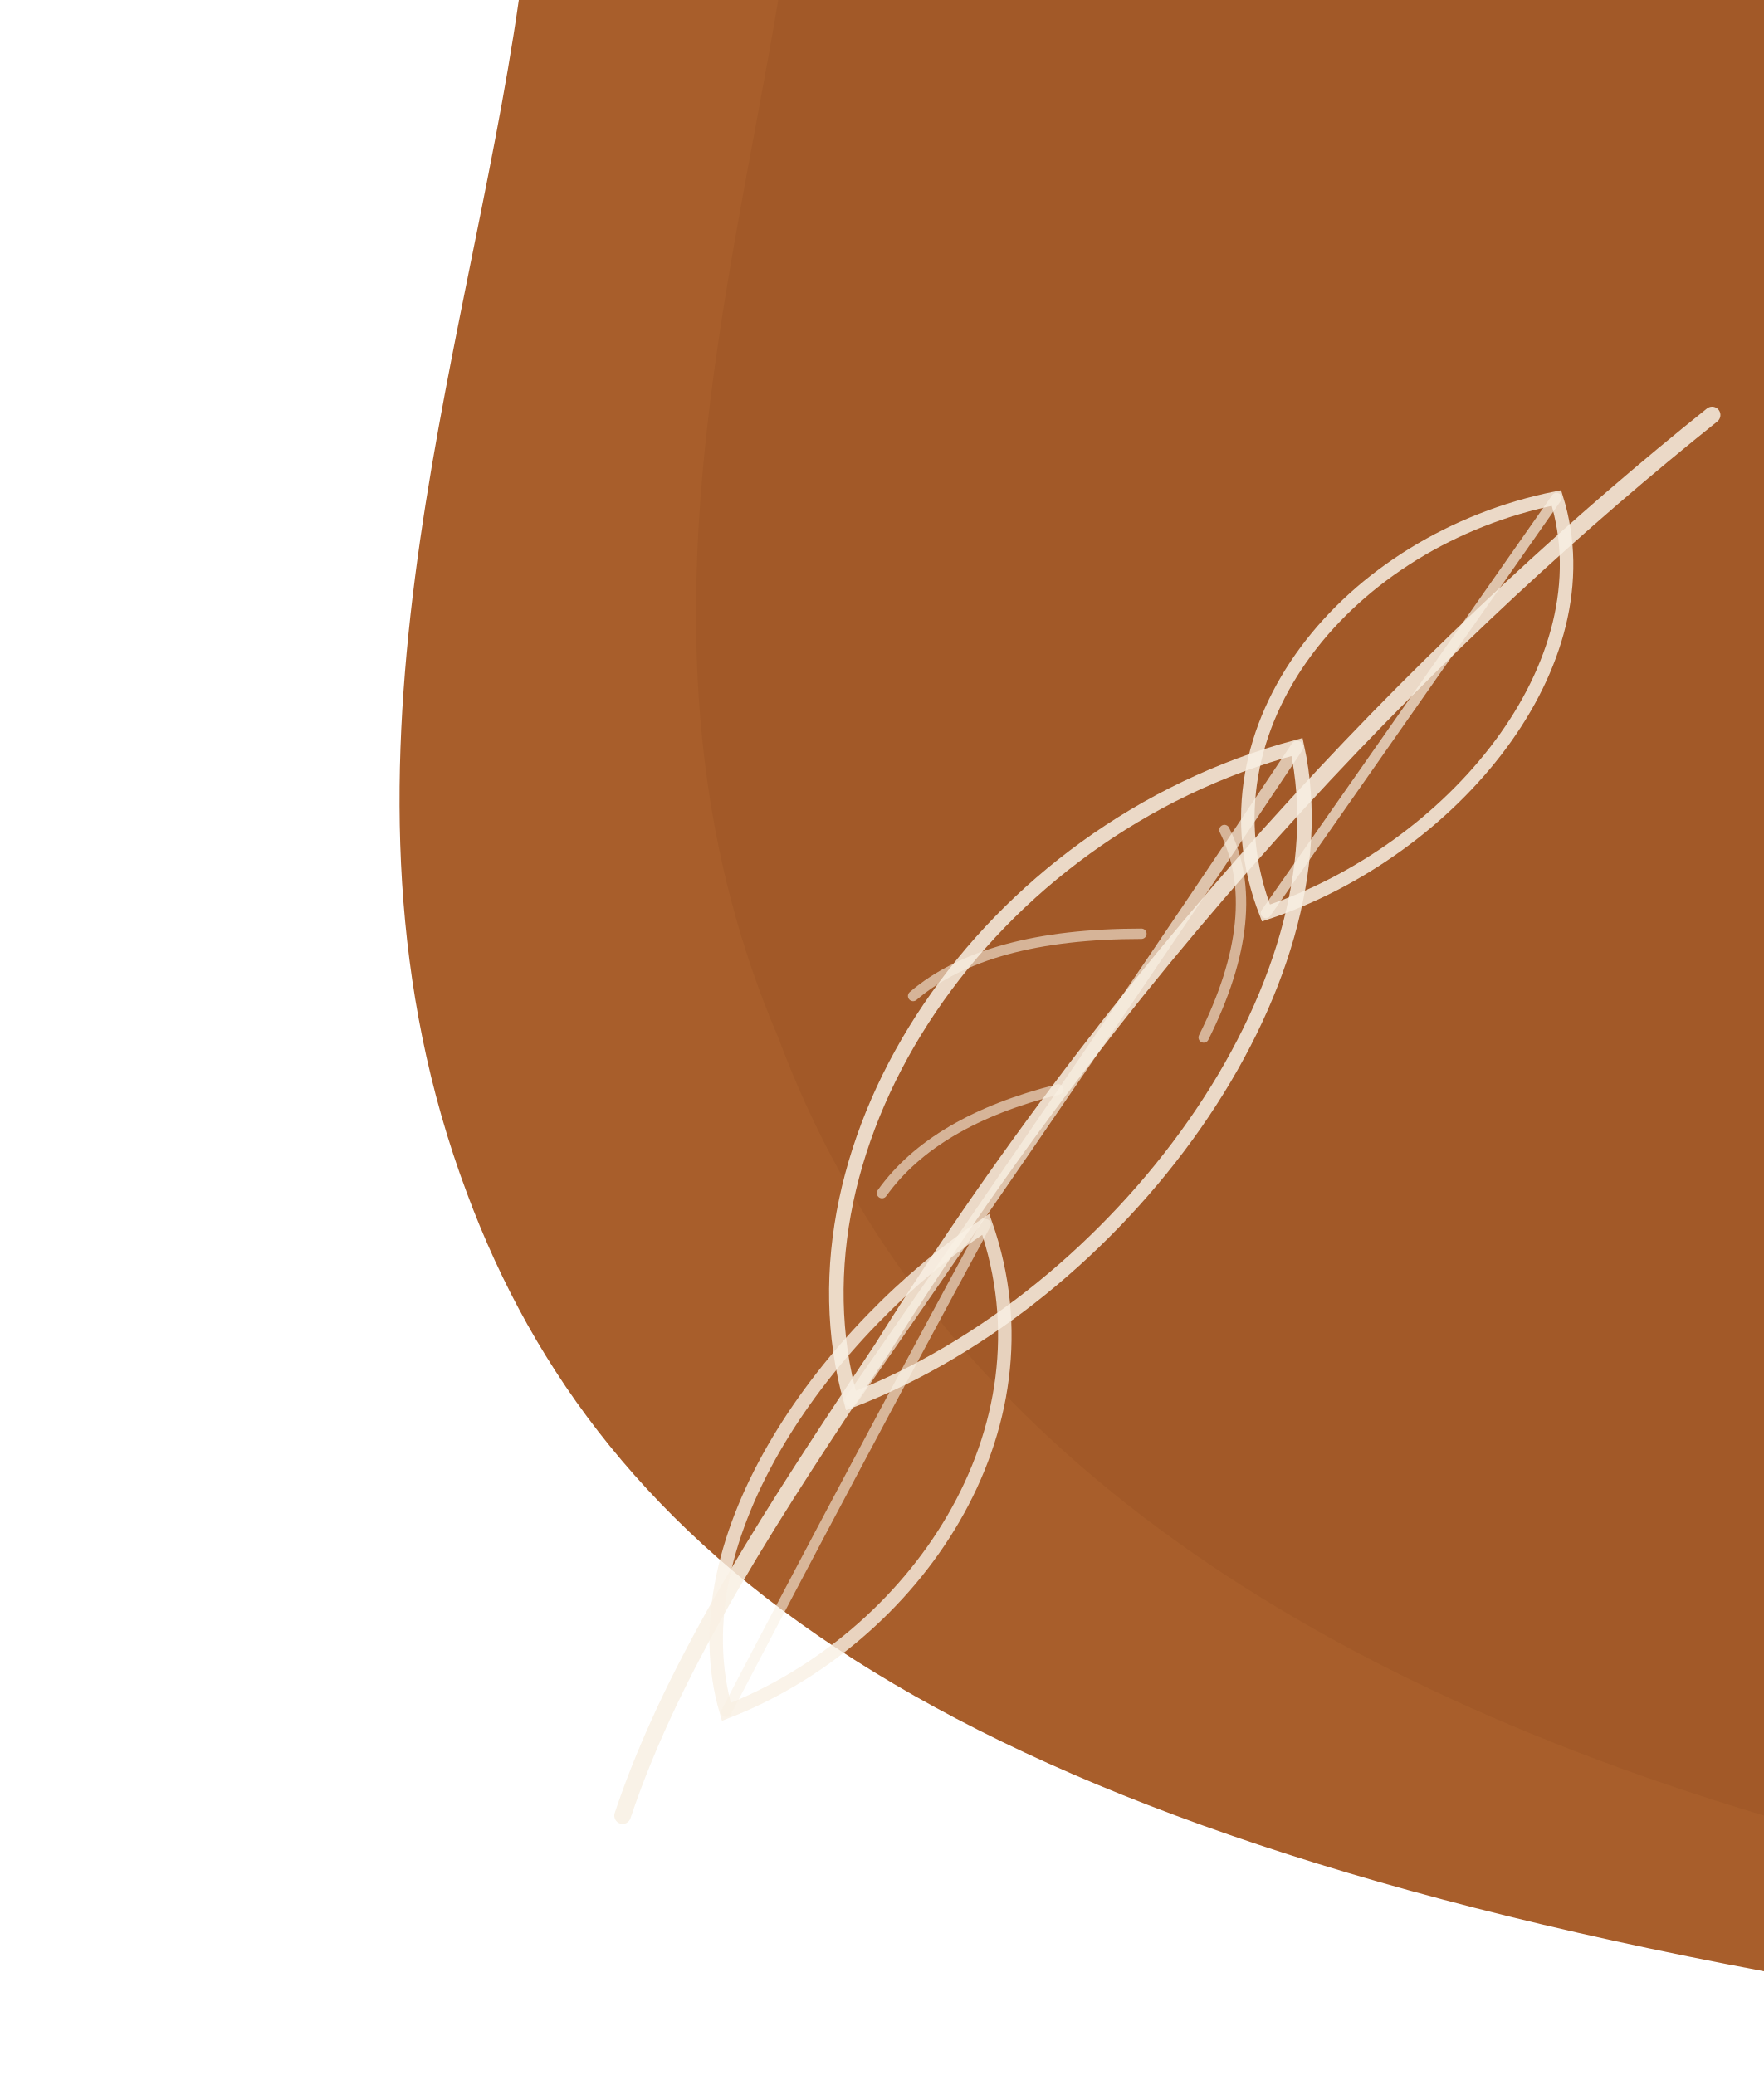
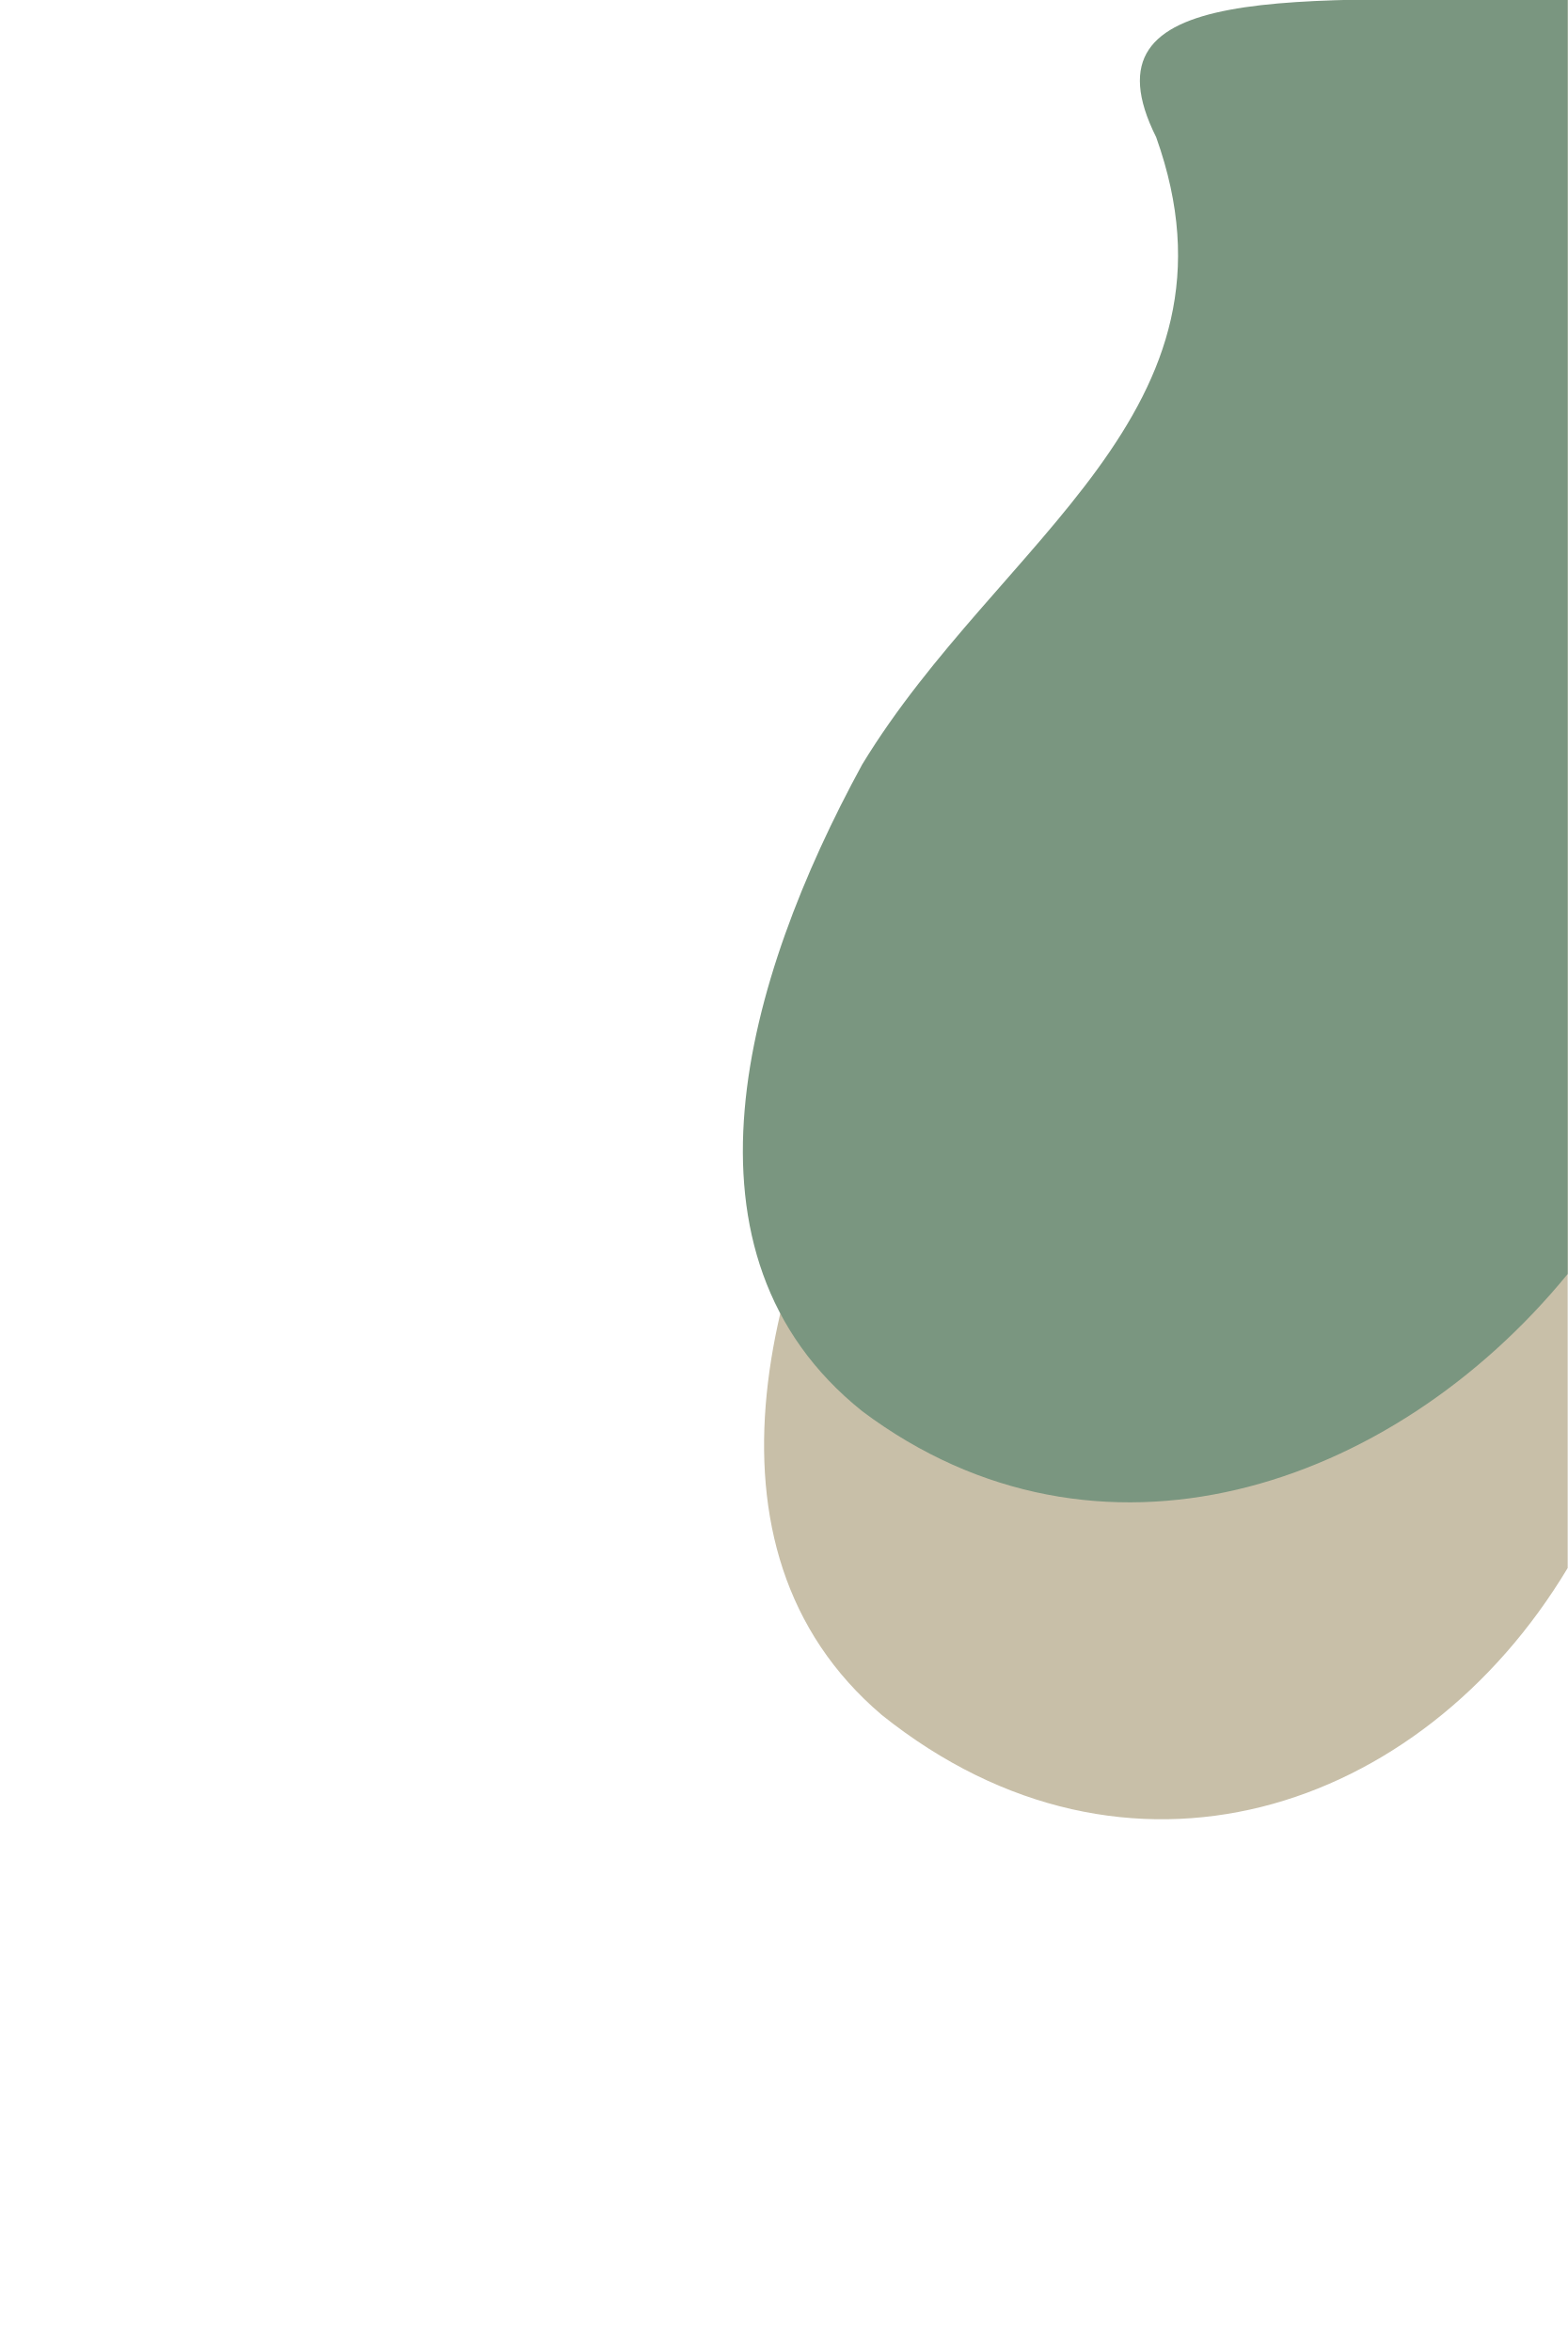
- <svg xmlns="http://www.w3.org/2000/svg" width="170" height="200" viewBox="0 0 170 200" fill="none">
-   <path d="M50 0 C45 35, 30 75, 45 115 C58 150, 90 175, 170 190 L170 0 Z" fill="#A85E2B" />
-   <path d="M75 0 C70 30, 60 65, 75 100 C88 135, 120 160, 170 175 L170 0 Z" fill="#9A5424" fill-opacity="0.4" />
-   <path d="M165 40 C140 60, 110 90, 85 130 C75 145, 65 160, 60 175" stroke="#F8F0E3" stroke-width="1.6" stroke-linecap="round" stroke-opacity="0.85" />
-   <path d="M125 72 C95 80, 75 110, 82 135 C108 125, 130 95, 125 72 Z" stroke="#F8F0E3" stroke-width="1.4" fill="none" stroke-opacity="0.85" />
-   <path d="M125 72 Q105 102 82 135" stroke="#F8F0E3" stroke-width="1.2" stroke-linecap="round" stroke-opacity="0.7" />
-   <path d="M110 90 Q95 90 88 96" stroke="#F8F0E3" stroke-width="1" stroke-linecap="round" stroke-opacity="0.6" />
-   <path d="M102 105 Q90 108 85 115" stroke="#F8F0E3" stroke-width="1" stroke-linecap="round" stroke-opacity="0.6" />
-   <path d="M118 80 Q122 88 116 100" stroke="#F8F0E3" stroke-width="1" stroke-linecap="round" stroke-opacity="0.6" />
-   <path d="M150 48 C130 52, 115 70, 122 88 C140 82, 155 64, 150 48 Z" stroke="#F8F0E3" stroke-width="1.3" fill="none" stroke-opacity="0.85" />
-   <path d="M150 48 Q136 68 122 88" stroke="#F8F0E3" stroke-width="1" stroke-linecap="round" stroke-opacity="0.7" />
-   <path d="M95 118 C80 128, 65 148, 70 165 C88 158, 102 138, 95 118 Z" stroke="#F8F0E3" stroke-width="1.3" fill="none" stroke-opacity="0.8" />
-   <path d="M95 118 Q82 142 70 165" stroke="#F8F0E3" stroke-width="1" stroke-linecap="round" stroke-opacity="0.6" />
+ <svg xmlns="http://www.w3.org/2000/svg" width="160" height="240" viewBox="0 0 160 240" fill="none" preserveAspectRatio="none">
+   <path d="M160 0 L160 160 C145 185, 115 195, 90 175 C70 158, 78 128, 92 105 C106 82, 132 65, 122 28 C114 5, 135 0, 160 0 Z" fill="#C8BFA8" />
+   <path d="M160 0 L160 130 C142 152, 112 162, 88 144 C68 128, 76 100, 88 78 C102 55, 128 42, 118 14 C110 -2, 132 0, 160 0 Z" fill="#7A9680" />
</svg>
